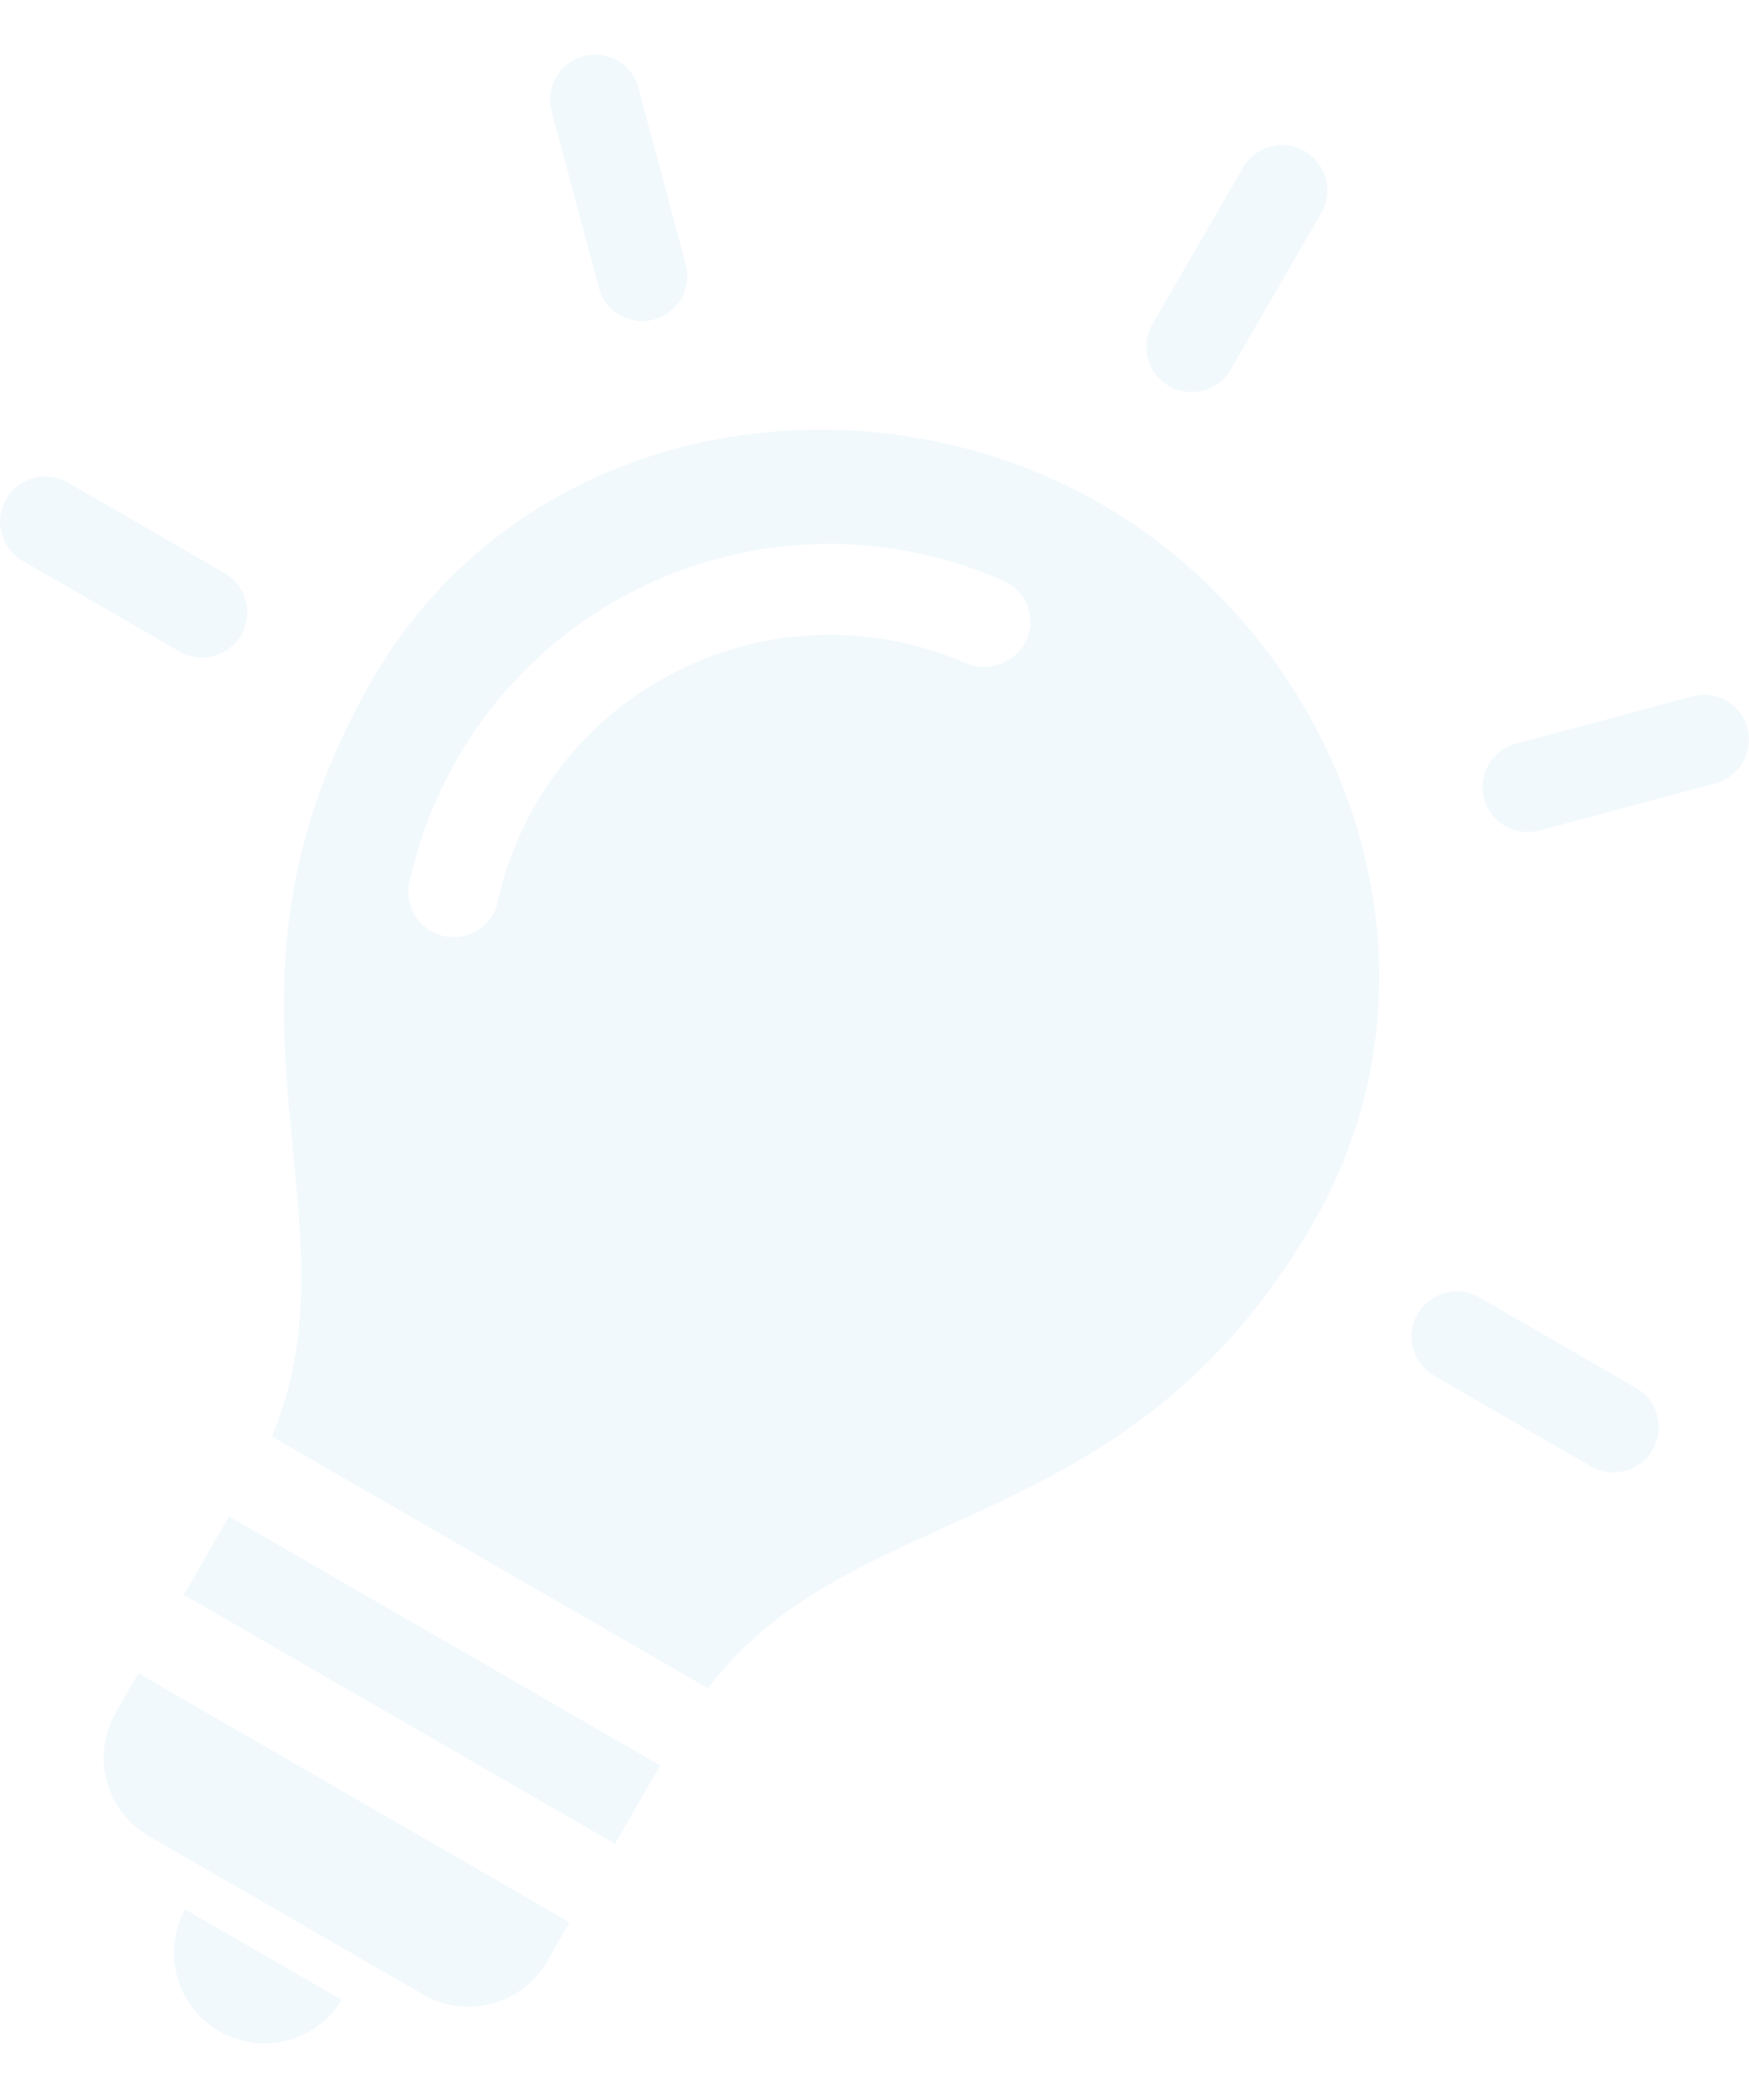
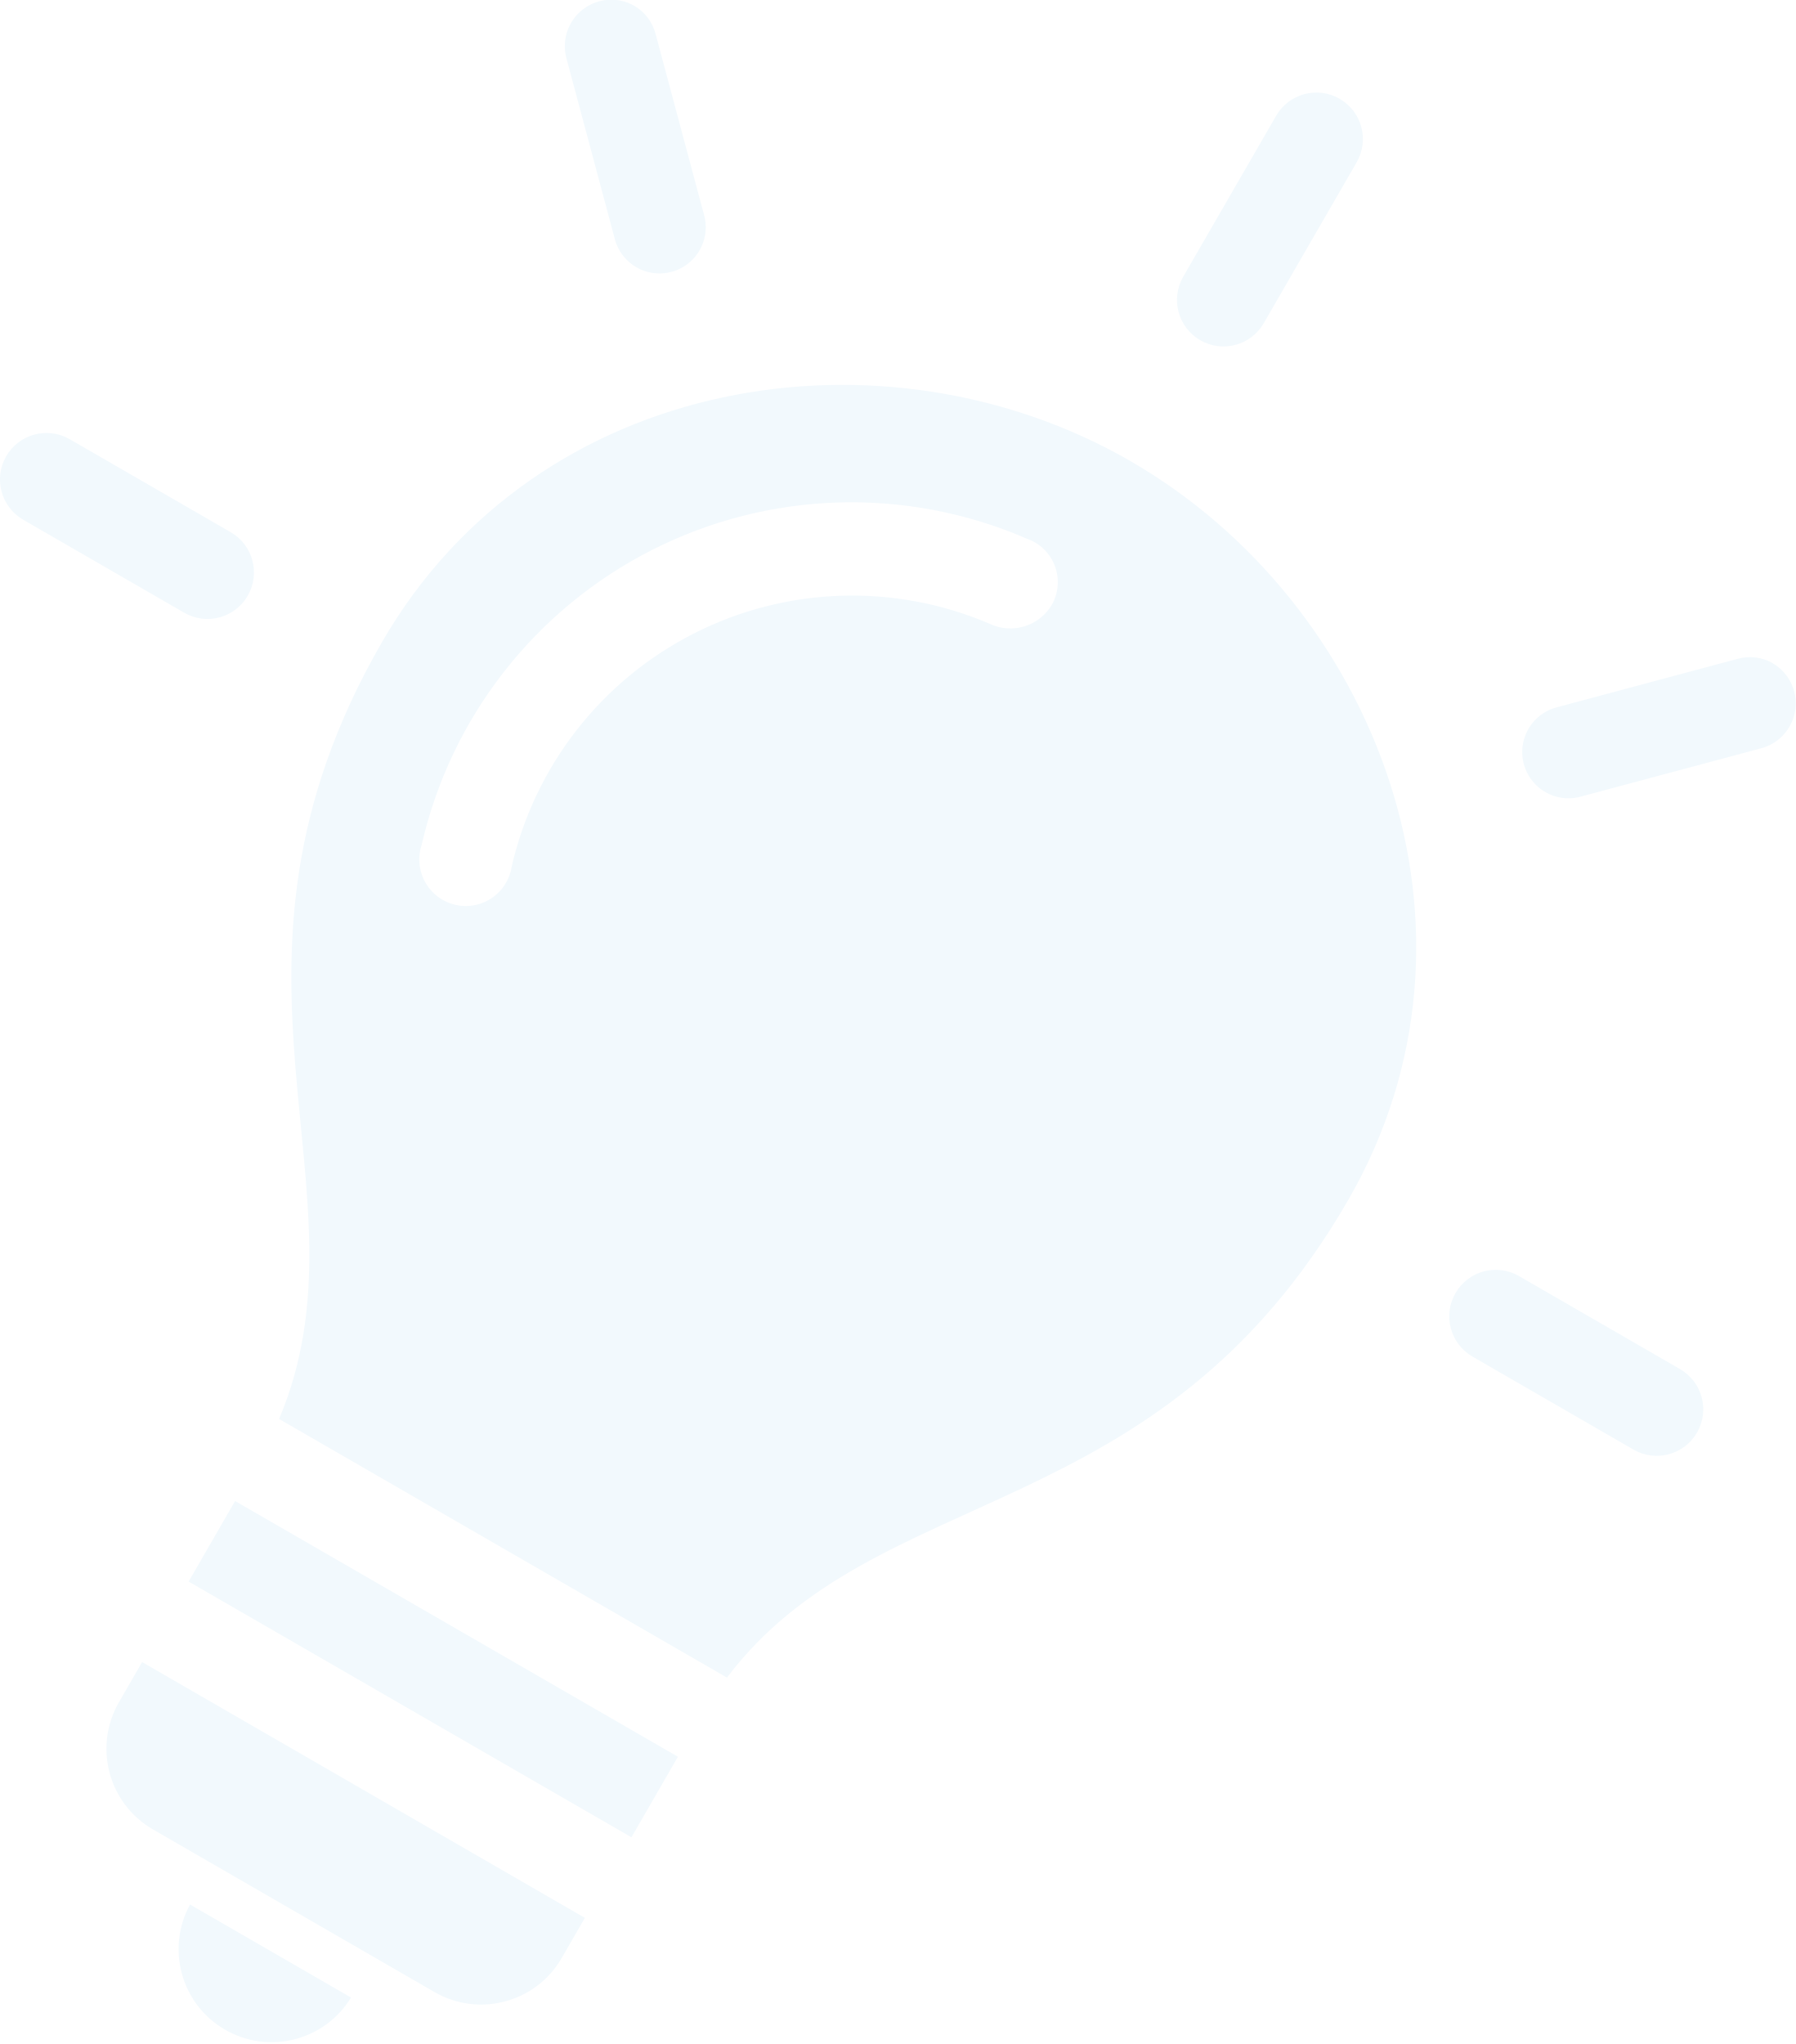
- <svg xmlns="http://www.w3.org/2000/svg" width="22" height="26.417" viewBox="0 0 32 36.417">
+ <svg xmlns="http://www.w3.org/2000/svg" viewBox="0 0 32 36.417">
  <defs>
    <style>
      .cls-1 {
        fill: #f2f9fd;
      }
    </style>
  </defs>
  <path id="Icon_tips" data-name="Icon tips" class="cls-1" d="M35.241,960.158a.828.828,0,0,0-1.132.3l-1.657,2.869a.828.828,0,1,0,1.435.828l1.657-2.869A.828.828,0,0,0,35.241,960.158ZM22.67,958.5a.828.828,0,0,0-1.21.931l.857,3.2a.824.824,0,1,0,1.591-.426l-.857-3.2A.821.821,0,0,0,22.67,958.5Zm20.288,11.713a.821.821,0,0,0-.627-.078l-3.2.858a.824.824,0,1,0,.426,1.591l3.2-.857a.828.828,0,0,0,.2-1.513Zm-11.444-3.6c-4.374-2.525-10.567-1.576-13.339,3.224-3.391,5.873-.108,9.76-1.834,13.841l7.981,4.608c2.671-3.535,7.679-2.635,11.07-8.509,2.771-4.8.5-10.638-3.878-13.163Zm-1.857,1.379a.819.819,0,0,1,.457,1.175.861.861,0,0,1-1.122.339,6.225,6.225,0,0,0-8.505,4.325.828.828,0,1,1-1.607-.375,7.856,7.856,0,0,1,10.777-5.465ZM12.61,966.222a.828.828,0,1,0-.828,1.435l2.869,1.657a.828.828,0,0,0,.828-1.435Zm25.825,14.91a.828.828,0,0,0-.828,1.435l2.869,1.657a.828.828,0,0,0,.828-1.435ZM15.557,985.14l-.828,1.435,7.891,4.556.828-1.435-7.891-4.556Zm-1.657,2.87-.414.717a1.659,1.659,0,0,0,.606,2.263l5.021,2.9a1.659,1.659,0,0,0,2.263-.606l.414-.717L13.9,988.009Zm.854,4.319a1.657,1.657,0,0,0,2.869,1.657Z" transform="translate(-11.368 -958.397)" />
</svg>
